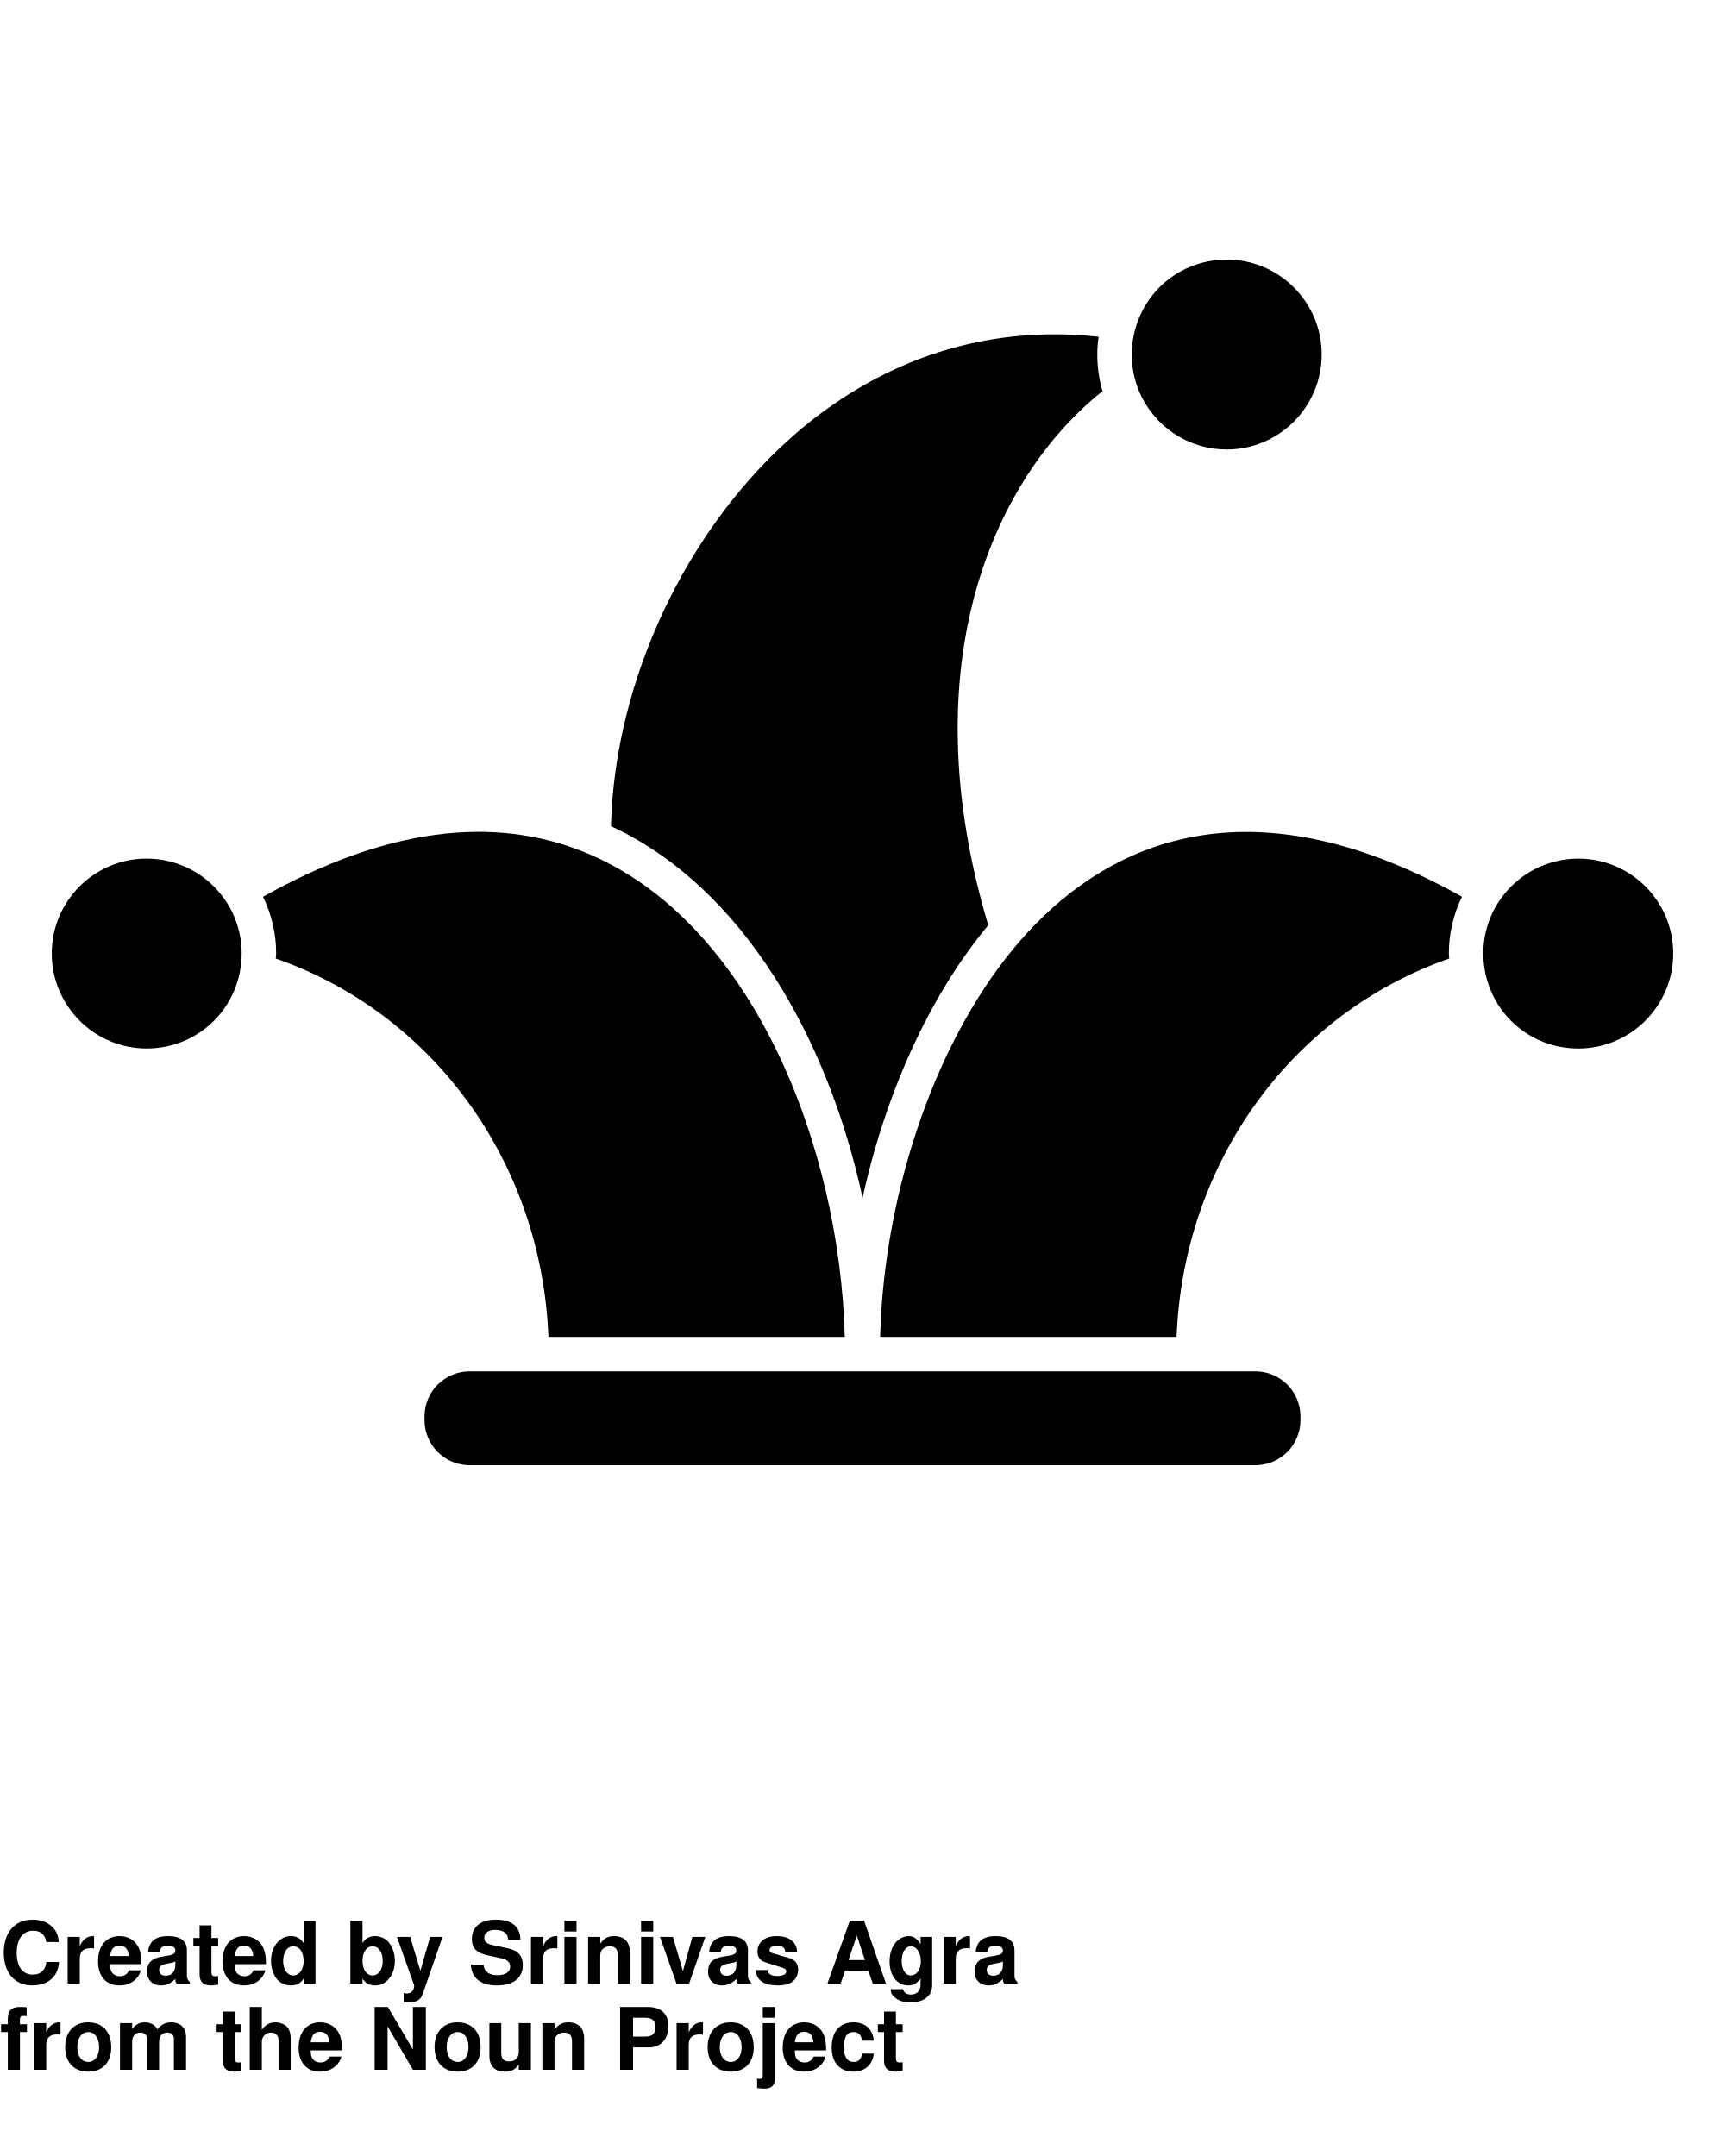
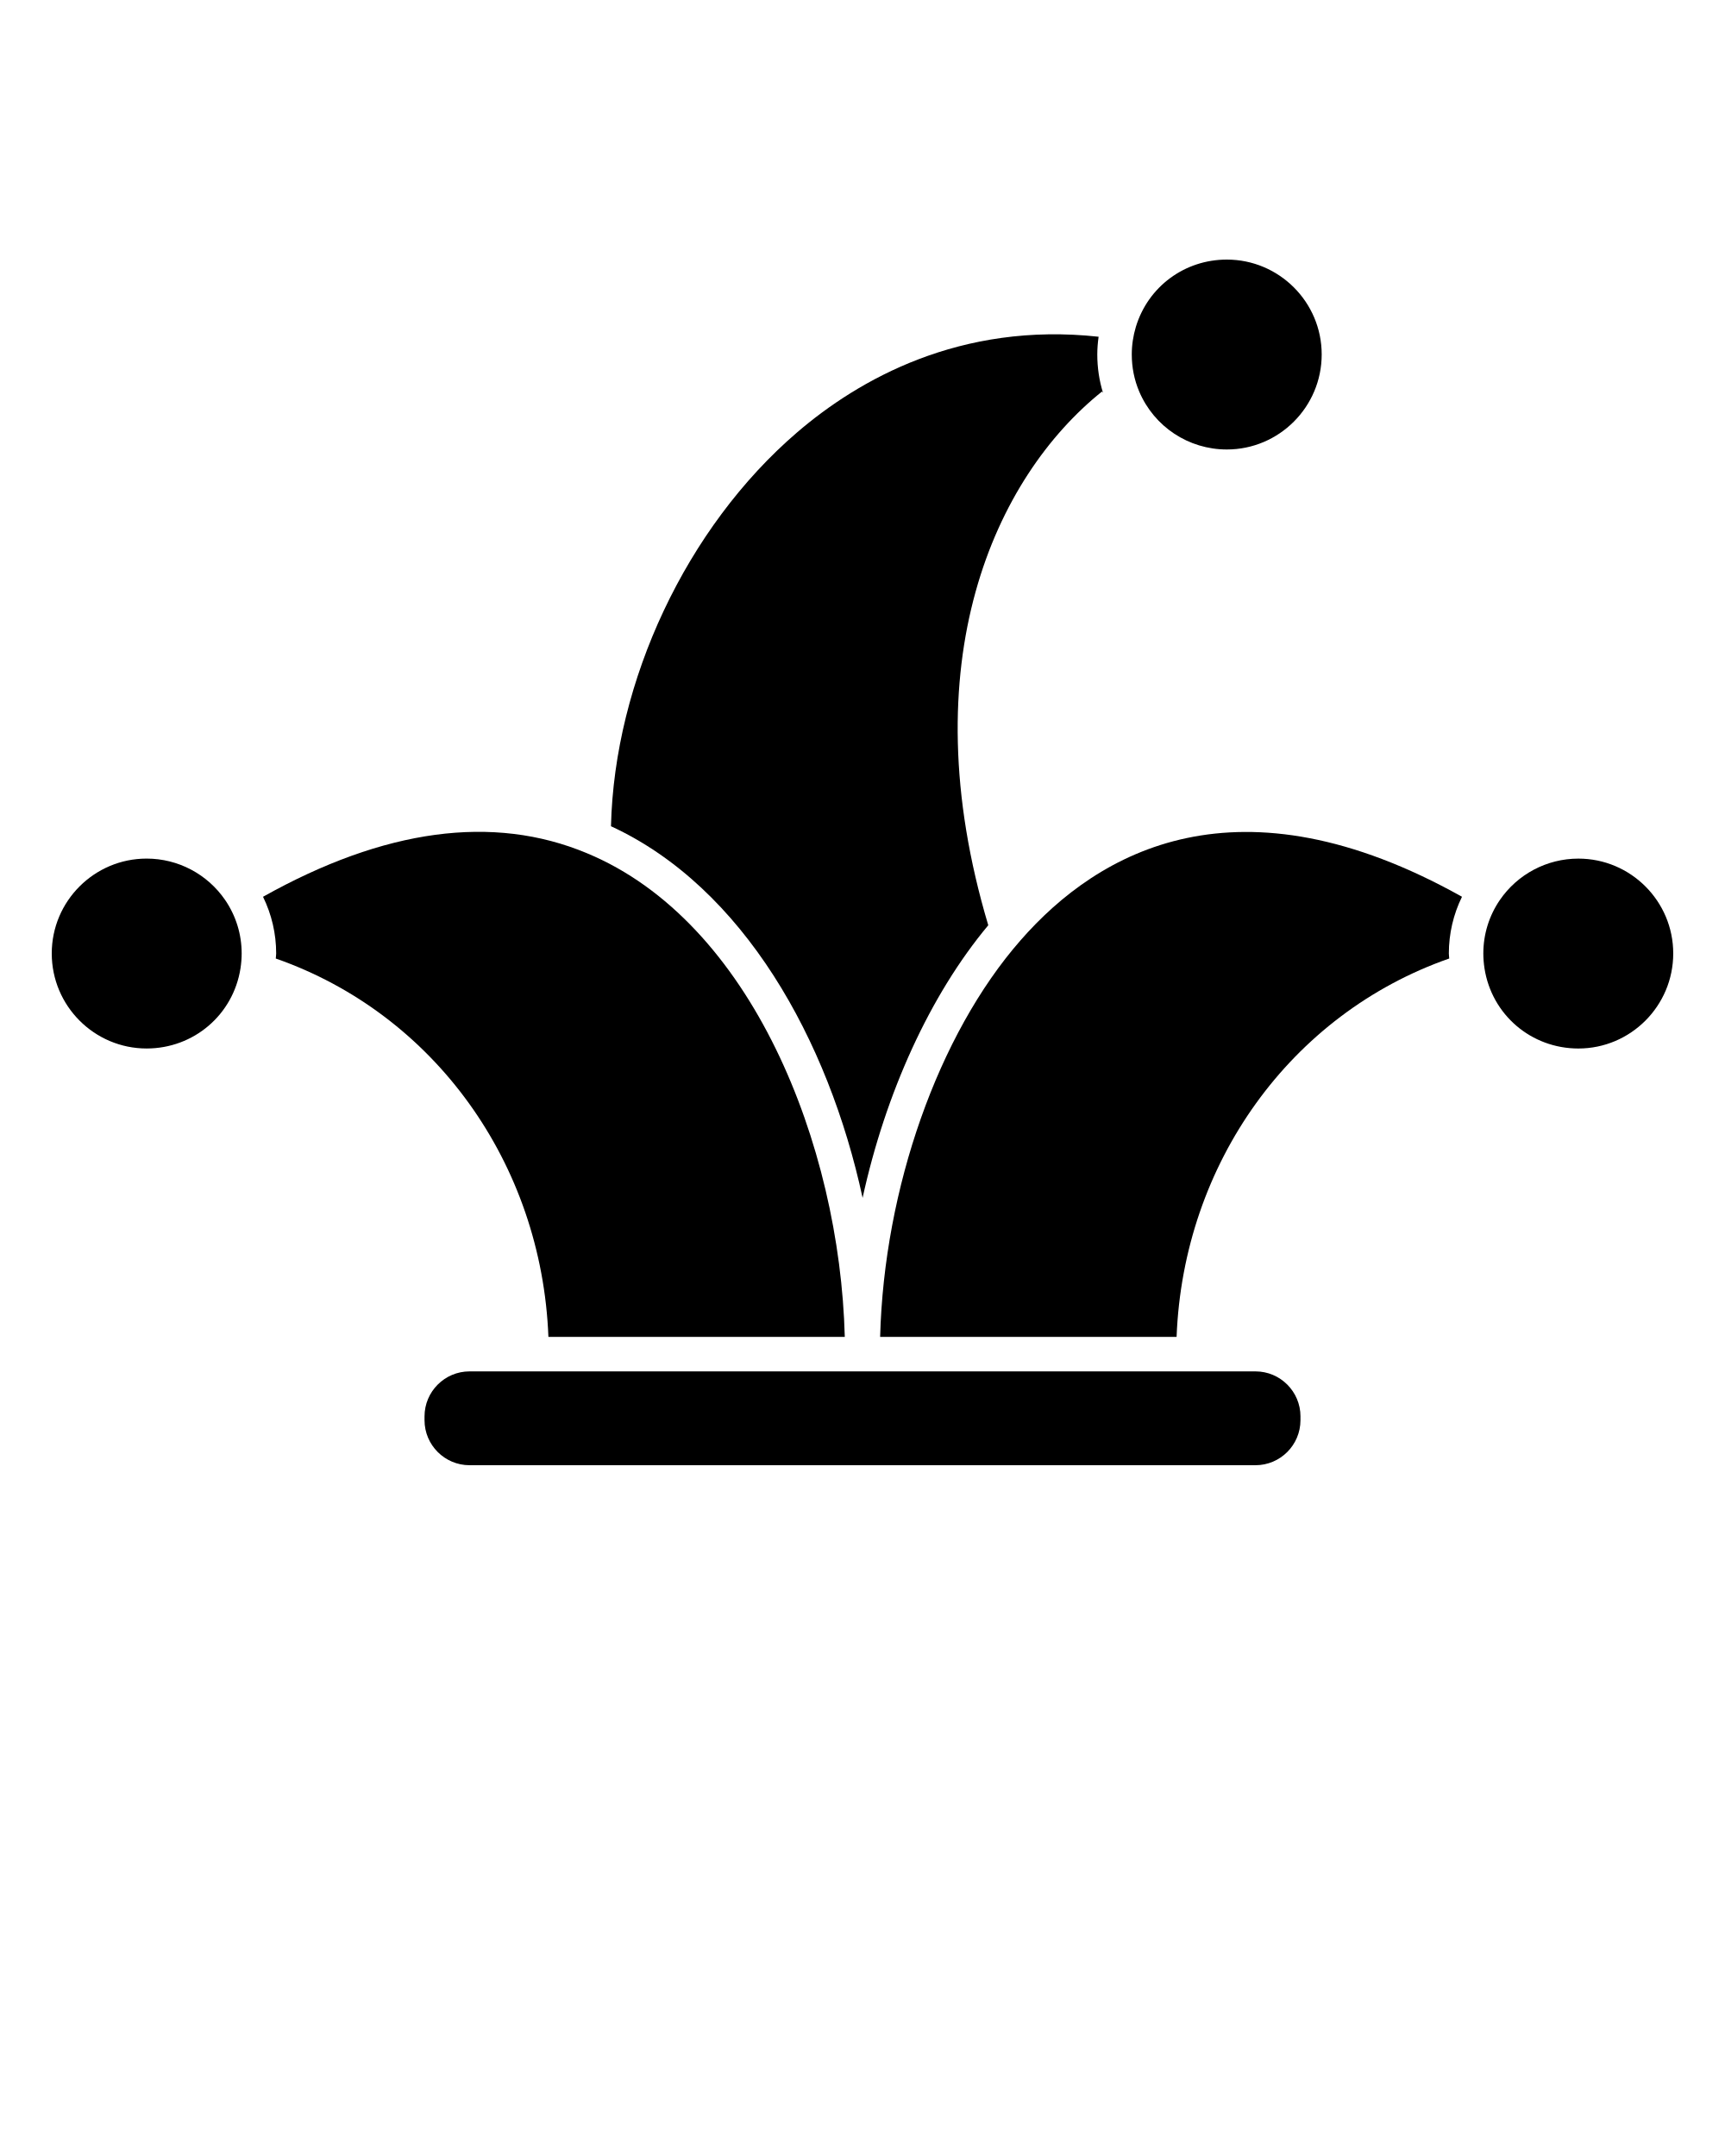
<svg xmlns="http://www.w3.org/2000/svg" version="1.1" x="0px" y="0px" viewBox="0 0 100 125" enable-background="new 0 0 100 100" xml:space="preserve">
  <path d="M14.01,55.28c0-1.109-0.331-2.181-0.956-3.097c-1.03-1.505-2.732-2.404-4.554-2.404c-3.033,0-5.5,2.467-5.5,5.5  c0,3.038,2.467,5.51,5.5,5.51c2.73,0,5.02-1.954,5.442-4.646C13.987,55.846,14.01,55.561,14.01,55.28z" />
  <path d="M65.61,20.55c0,0.751,0.145,1.475,0.431,2.15c0.867,2.041,2.861,3.36,5.079,3.36c3.032,0,5.5-2.472,5.5-5.51  c0-3.033-2.468-5.5-5.5-5.5c-2.446,0-4.565,1.568-5.273,3.901C65.69,19.473,65.61,20.012,65.61,20.55z" />
  <path d="M91.5,49.78c-1.821,0-3.524,0.899-4.555,2.405C86.32,53.1,85.99,54.171,85.99,55.28c0,0.28,0.023,0.572,0.068,0.867  c0.422,2.689,2.71,4.643,5.441,4.643c3.032,0,5.5-2.472,5.5-5.51C97,52.247,94.532,49.78,91.5,49.78z" />
  <path d="M75.39,82.12c0-1.439-1.171-2.61-2.609-2.61H27.22c-1.439,0-2.61,1.171-2.61,2.61v0.22c0,1.439,1.171,2.61,2.61,2.61h45.56  c1.438,0,2.609-1.171,2.609-2.61V82.12z" />
  <path d="M35.419,47.903c7.678,3.543,12.607,12.38,14.587,21.546c1.327-6.069,3.899-11.752,7.285-15.805  C52.738,38.4,57.678,27.676,63.884,22.7l0.058,0.072c-0.22-0.713-0.331-1.458-0.331-2.222c0-0.343,0.028-0.687,0.076-1.027  c-8.033-0.876-13.918,2.488-17.484,5.551C39.801,30.574,35.621,39.472,35.419,47.903z" />
  <path d="M59.154,54.527c-4.77,5.453-7.904,14.379-8.132,22.982h17.186c0.391-10.06,6.614-18.725,15.805-21.937  c-0.003-0.097-0.022-0.198-0.022-0.293c0-1.149,0.263-2.268,0.762-3.287C71.799,44.741,63.694,49.322,59.154,54.527z" />
  <path d="M15.248,51.993c0.499,1.02,0.762,2.138,0.762,3.287c0,0.096-0.019,0.197-0.023,0.293  c9.191,3.212,15.415,11.877,15.805,21.937h17.181c-0.29-11.133-5.404-24.082-14.956-28.046  C28.585,47.196,22.273,48.054,15.248,51.993z" />
-   <text x="0" y="115" fill="#000000" font-size="5px" font-weight="bold" font-family="'Helvetica Neue', Helvetica, Arial-Unicode, Arial, Sans-serif">Created by Srinivas Agra</text>
-   <text x="0" y="120" fill="#000000" font-size="5px" font-weight="bold" font-family="'Helvetica Neue', Helvetica, Arial-Unicode, Arial, Sans-serif">from the Noun Project</text>
+   <text x="0" y="115" fill="#000000" font-size="5px" font-weight="bold" font-family="'Helvetica Neue', Helvetica, Arial-Unicode, Arial, Sans-serif" />
+   <text x="0" y="120" fill="#000000" font-size="5px" font-weight="bold" font-family="'Helvetica Neue', Helvetica, Arial-Unicode, Arial, Sans-serif" />
</svg>
